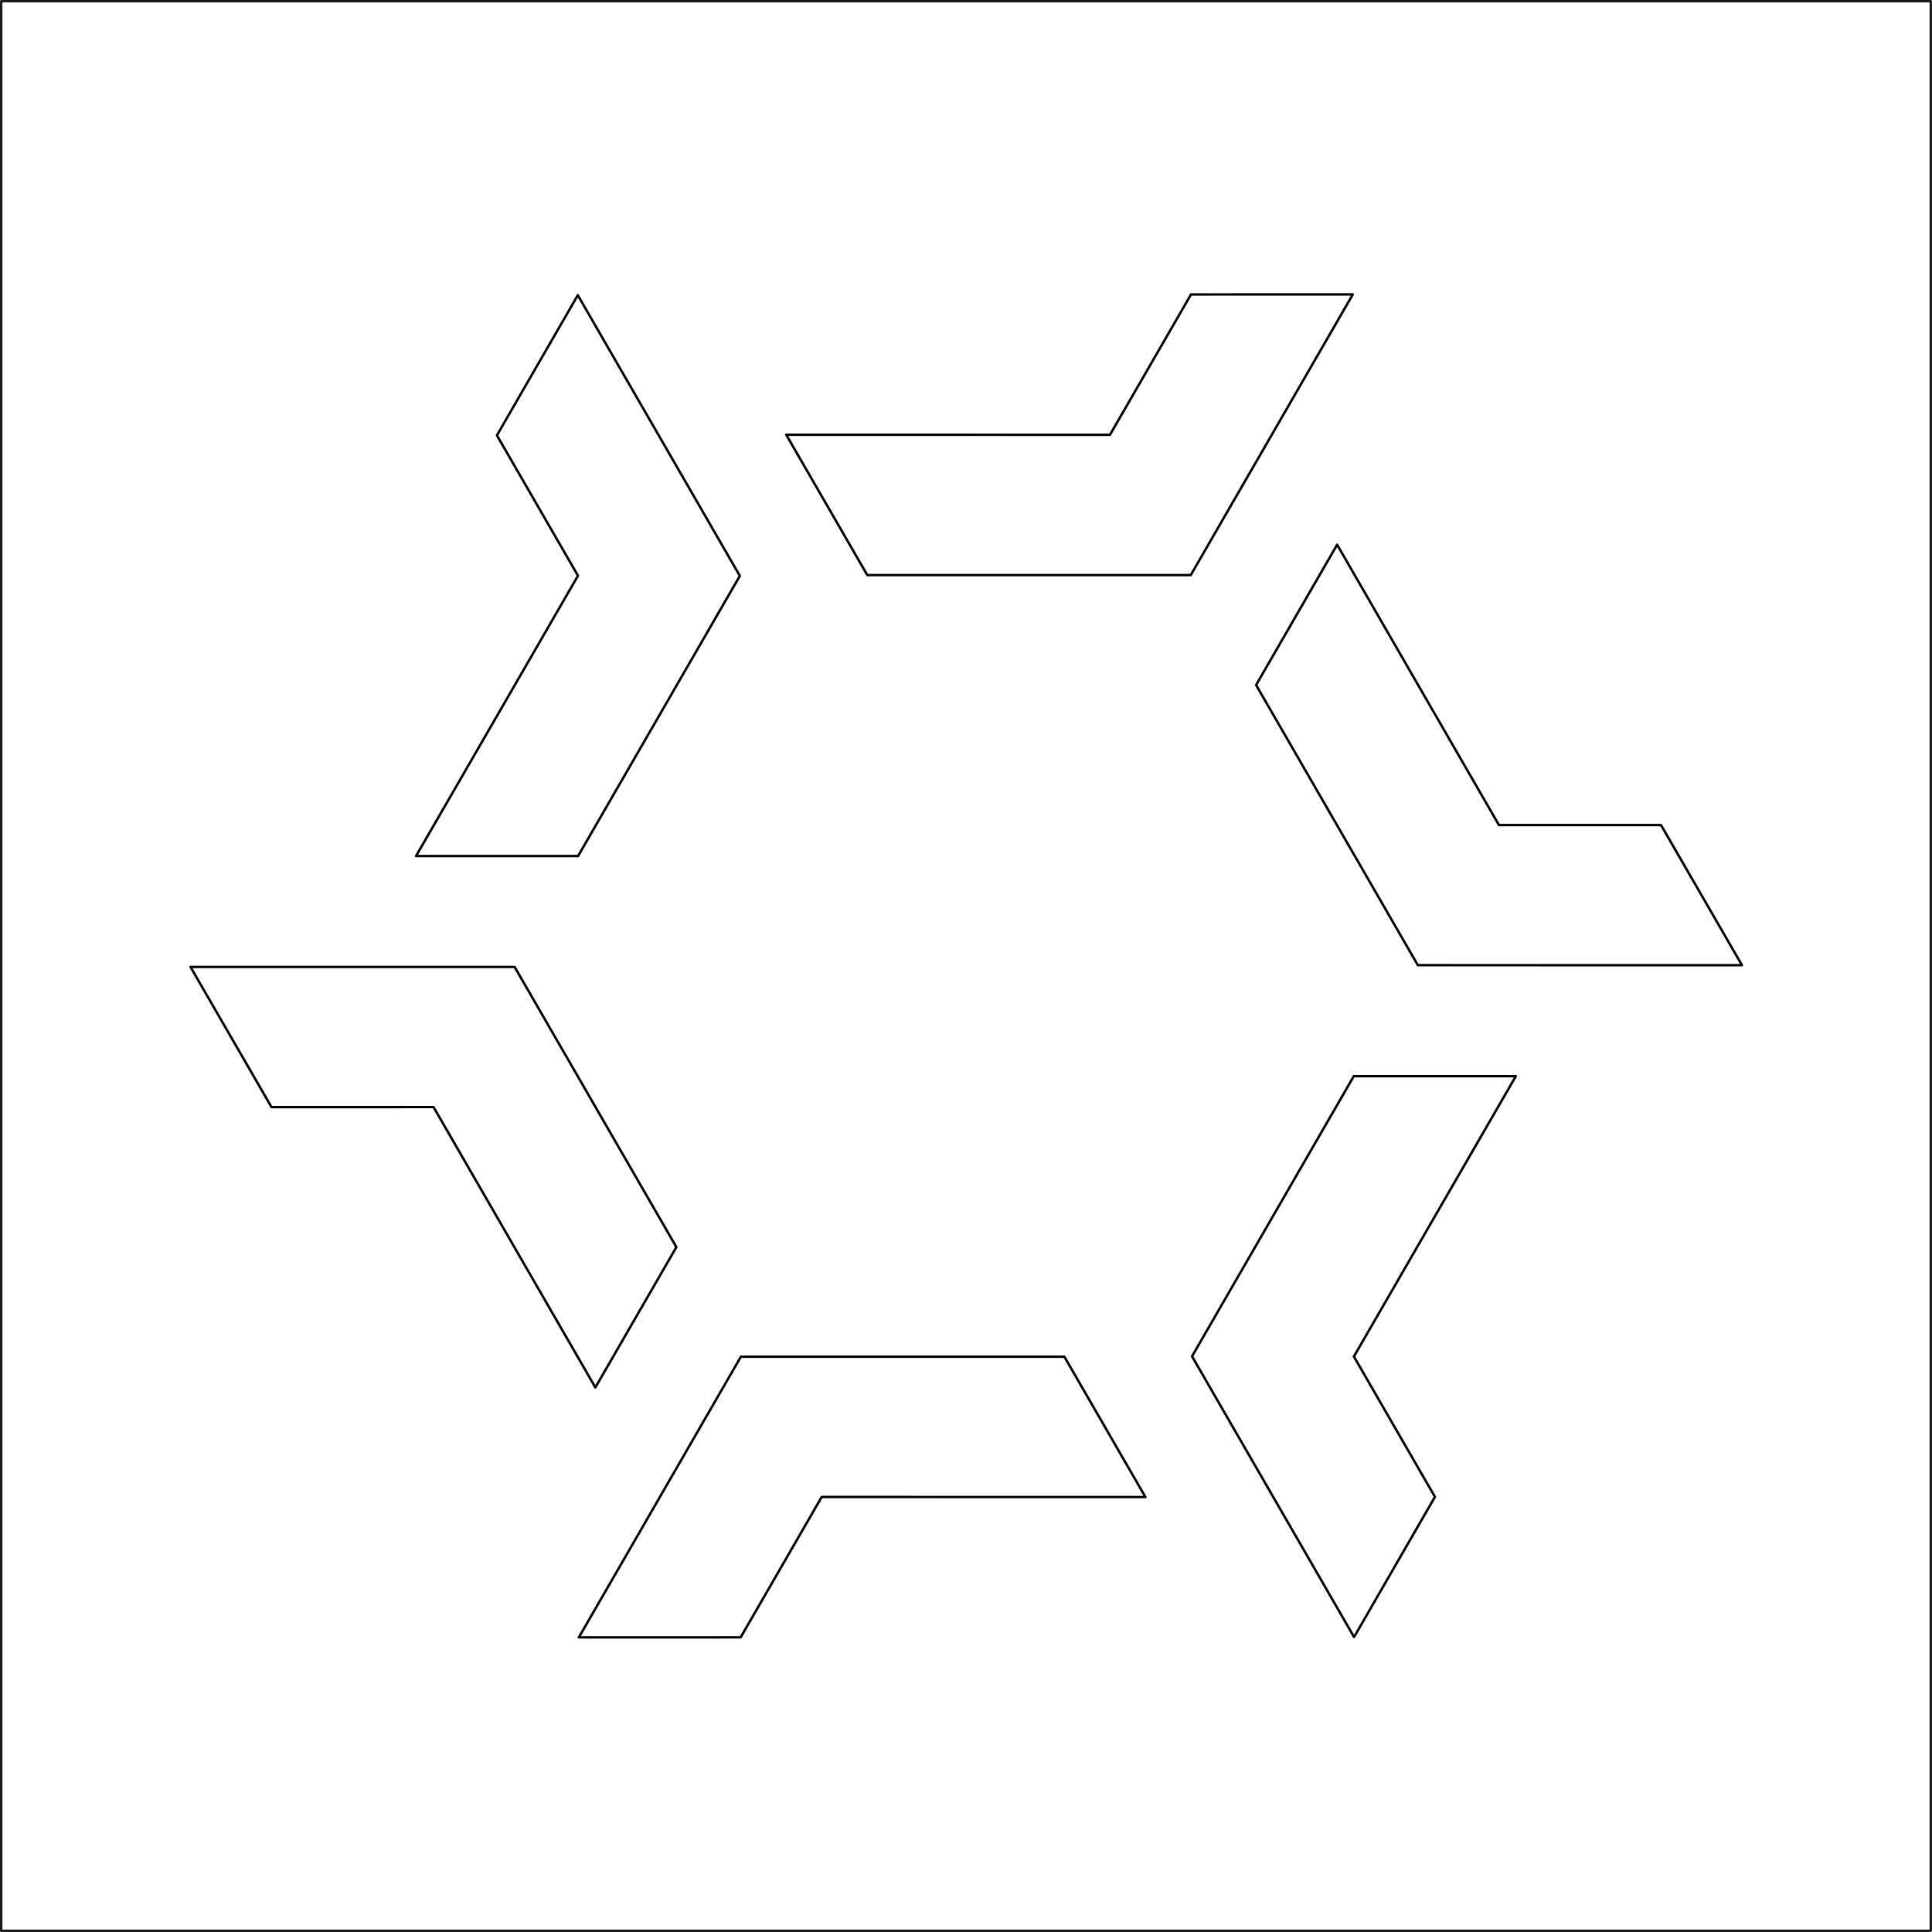
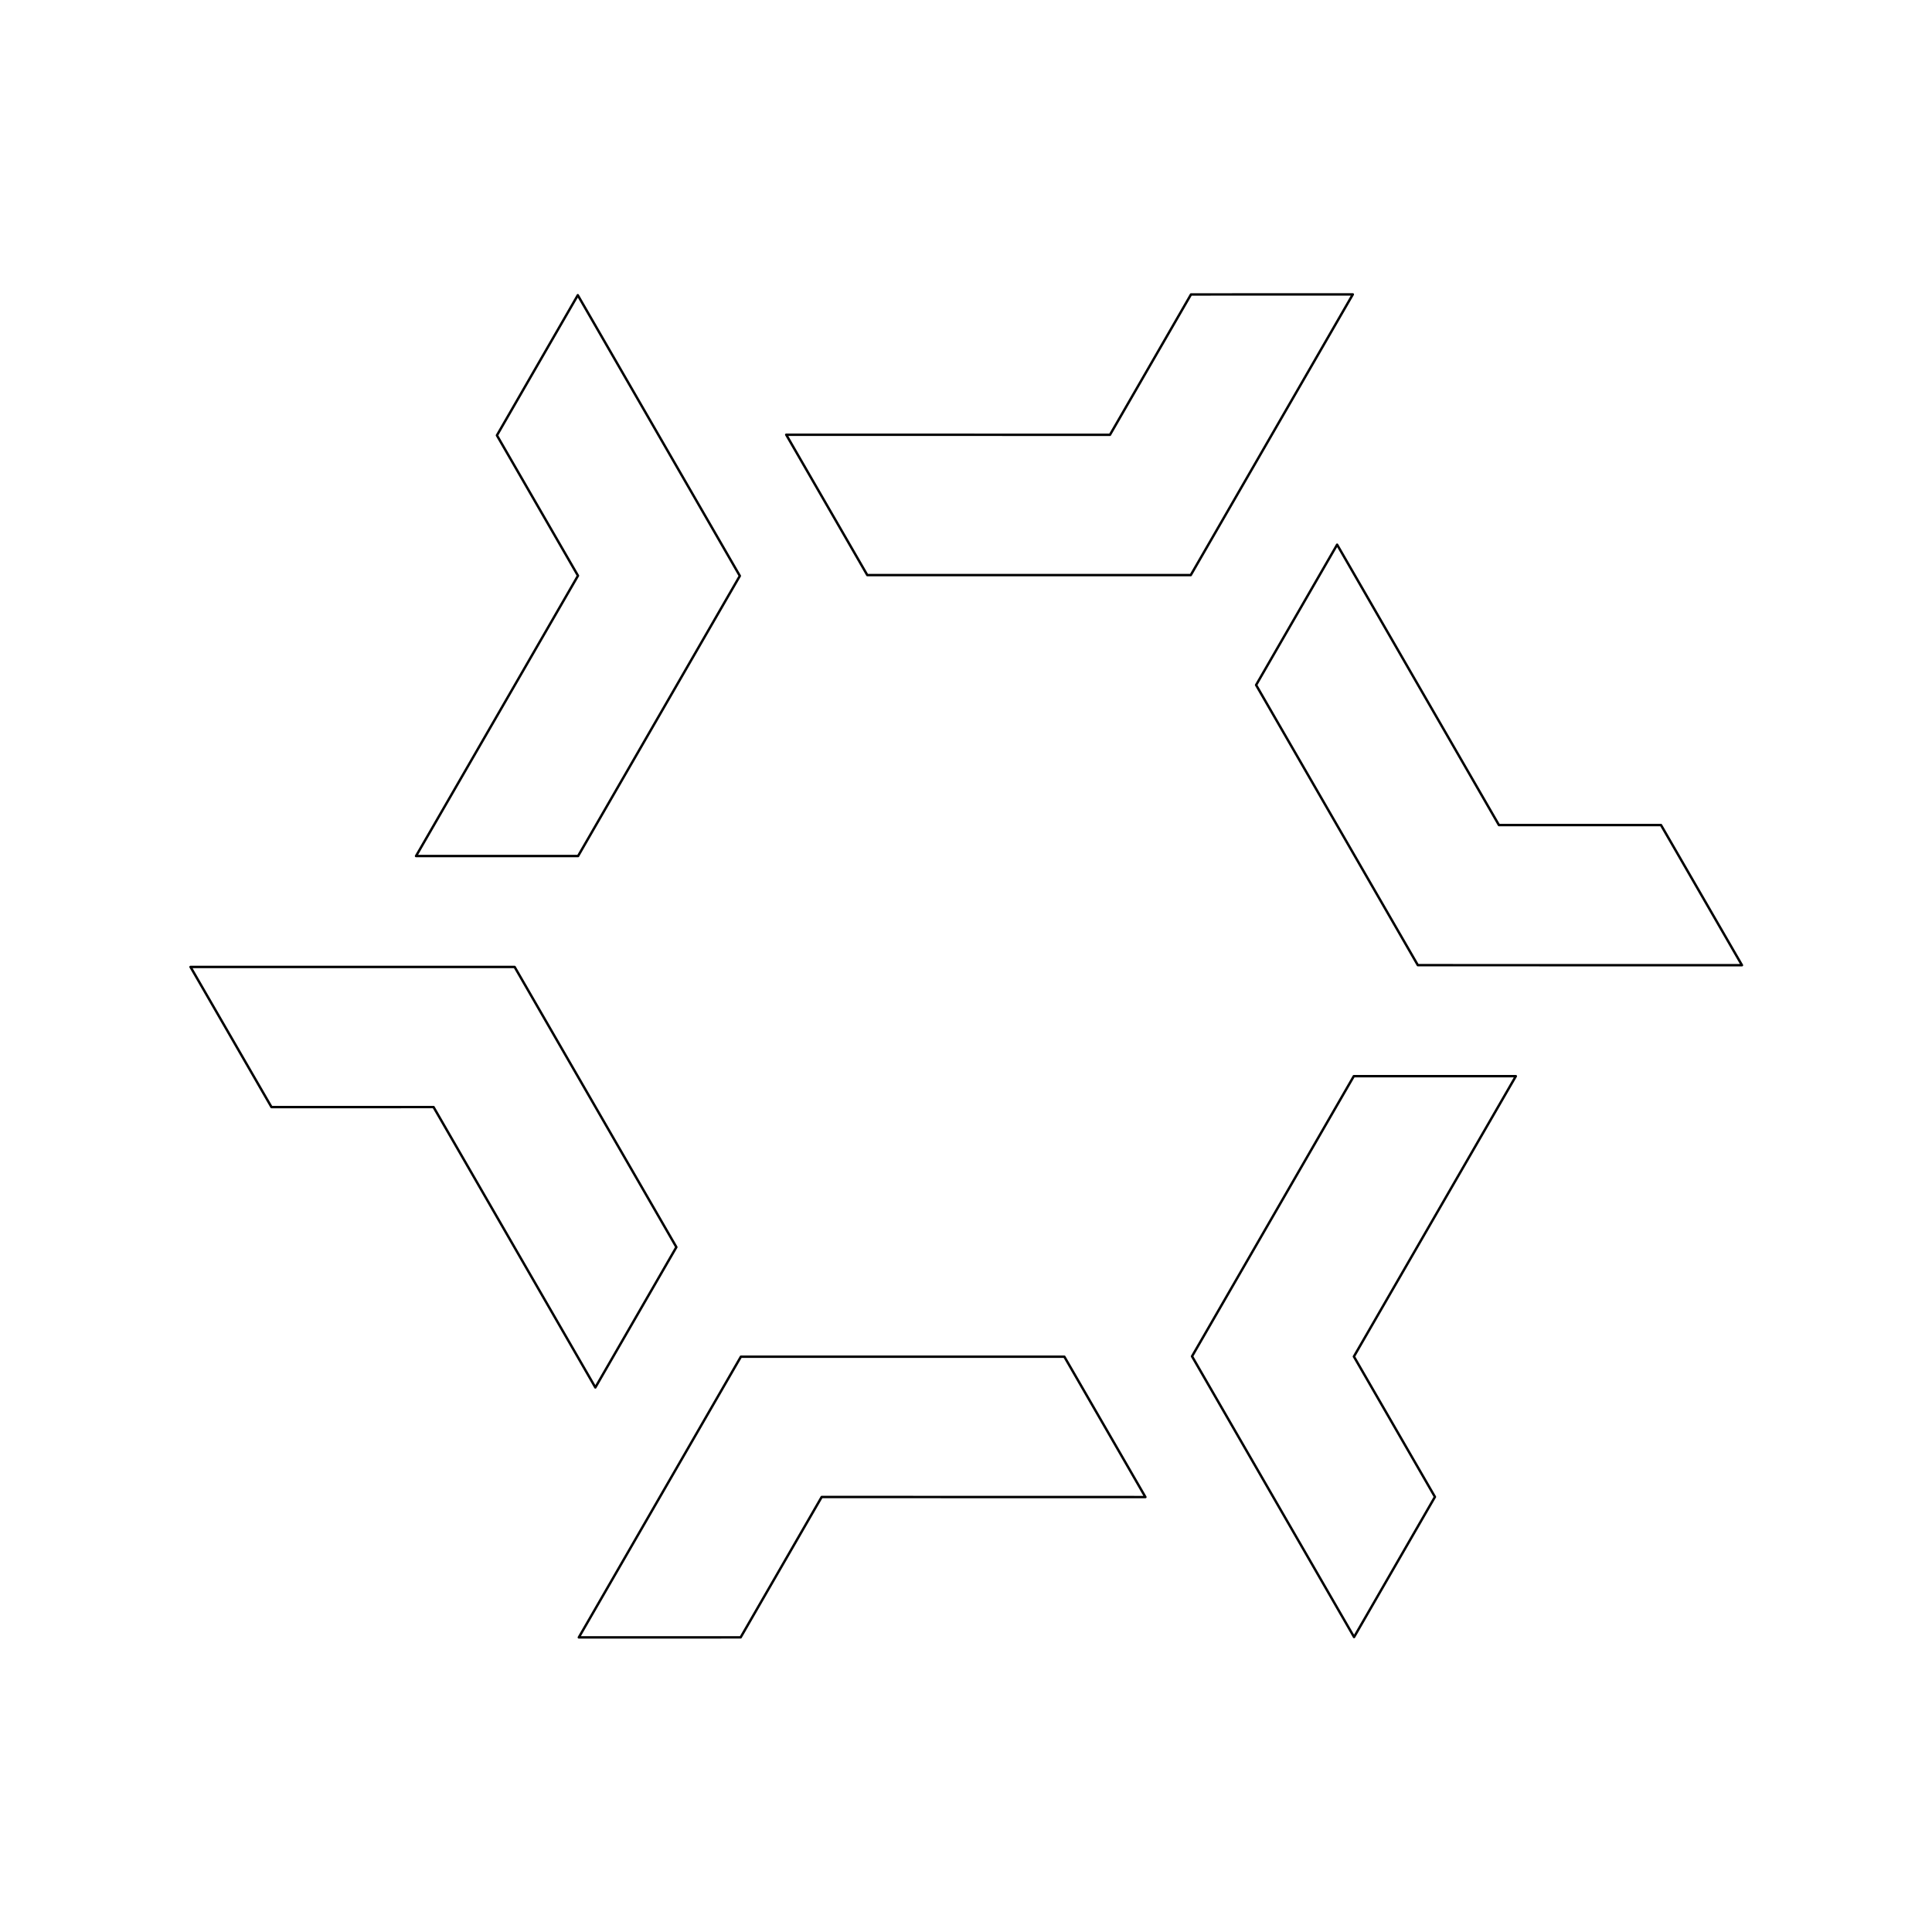
<svg xmlns="http://www.w3.org/2000/svg" width="80mm" height="80mm" viewBox="0 0 80 80" version="1.1" id="svg1">
  <defs id="defs1" />
  <g id="layer1" transform="translate(-14.77948,-17.49243)">
-     <rect style="fill:none;stroke:#1a1a1a;stroke-width:0.1;stroke-linecap:round;stroke-linejoin:round;stroke-dasharray:none" id="rect1" width="79.9" height="79.9" x="14.829" y="17.542" />
    <g id="g276" />
    <g id="g278" transform="rotate(90,150.0232,417.3239)" />
    <g id="g280" transform="rotate(180,150.0272,417.3217)" />
    <g id="g282" transform="rotate(-90,150.0312,417.3194)" />
    <g id="g13" transform="rotate(30,54.77948,57.49243)">
      <path d="m 82.589,73.522 -0.002,-6.701 -5.812,-3.355 0.003,-13.406 -5.811,3.355 -7.05e-4,13.395 z" style="fill:none;stroke:#000000;stroke-width:0.1;stroke-linecap:round;stroke-linejoin:round;stroke-dasharray:none" id="path3" />
      <path d="m 54.796,89.585 5.802,-3.352 -3.28e-4,-6.711 11.611,-6.7 -5.812,-3.355 -11.601,6.697 z" style="fill:none;stroke:#000000;stroke-width:0.1;stroke-linecap:round;stroke-linejoin:round;stroke-dasharray:none" id="path9" />
      <path d="m 26.99,73.582 5.804,3.349 5.812,-3.356 11.608,6.705 -9.9e-5,-6.71 -11.6,-6.698 z" style="fill:none;stroke:#000000;stroke-width:0.1;stroke-linecap:round;stroke-linejoin:round;stroke-dasharray:none" id="path10" />
      <path d="m 26.97,41.474 0.002,6.701 5.812,3.355 -0.003,13.406 5.811,-3.355 7.05e-4,-13.395 z" style="fill:none;stroke:#000000;stroke-width:0.1;stroke-linecap:round;stroke-linejoin:round;stroke-dasharray:none" id="path11" />
      <path d="m 54.746,25.4 -5.802,3.352 3.27e-4,6.711 -11.611,6.7 5.812,3.355 11.601,-6.697 z" style="fill:none;stroke:#000000;stroke-width:0.1;stroke-linecap:round;stroke-linejoin:round;stroke-dasharray:none" id="path12" />
      <path d="M 82.589,41.398 76.785,38.049 70.973,41.405 59.365,34.7 l 9.8e-5,6.71 11.6,6.698 z" style="fill:none;stroke:#000000;stroke-width:0.1;stroke-linecap:round;stroke-linejoin:round;stroke-dasharray:none" id="path13" />
    </g>
  </g>
</svg>
